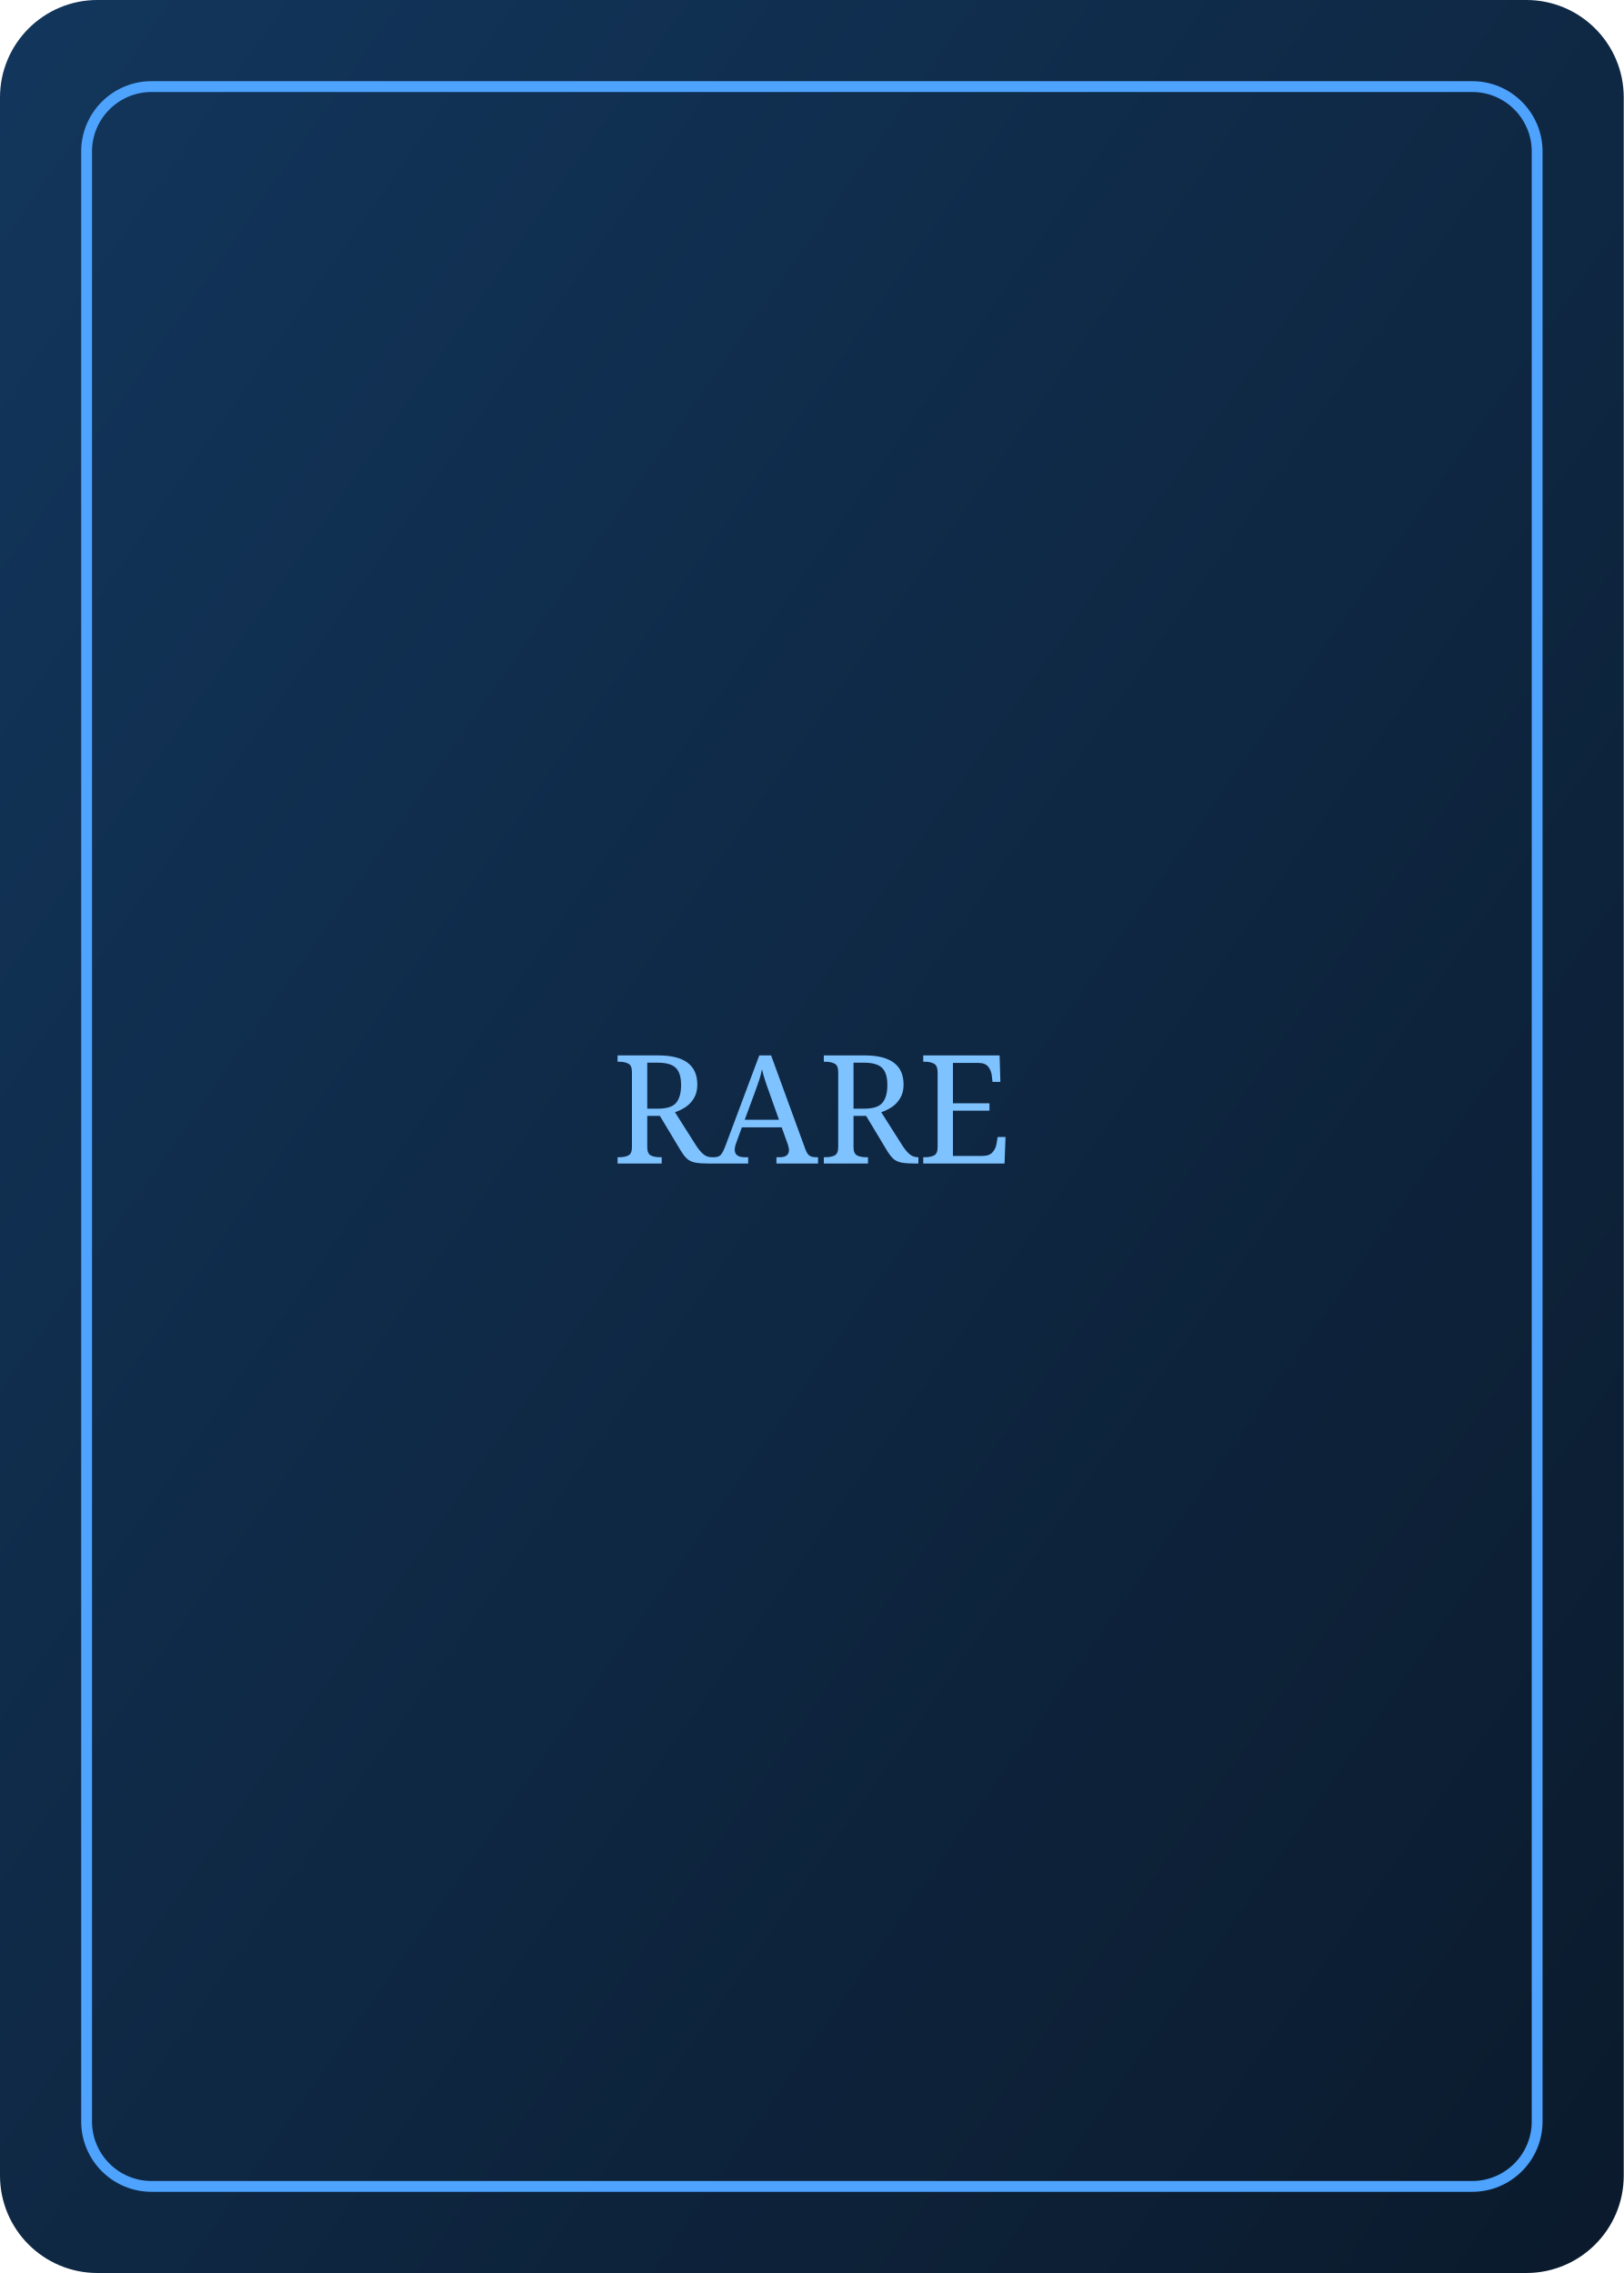
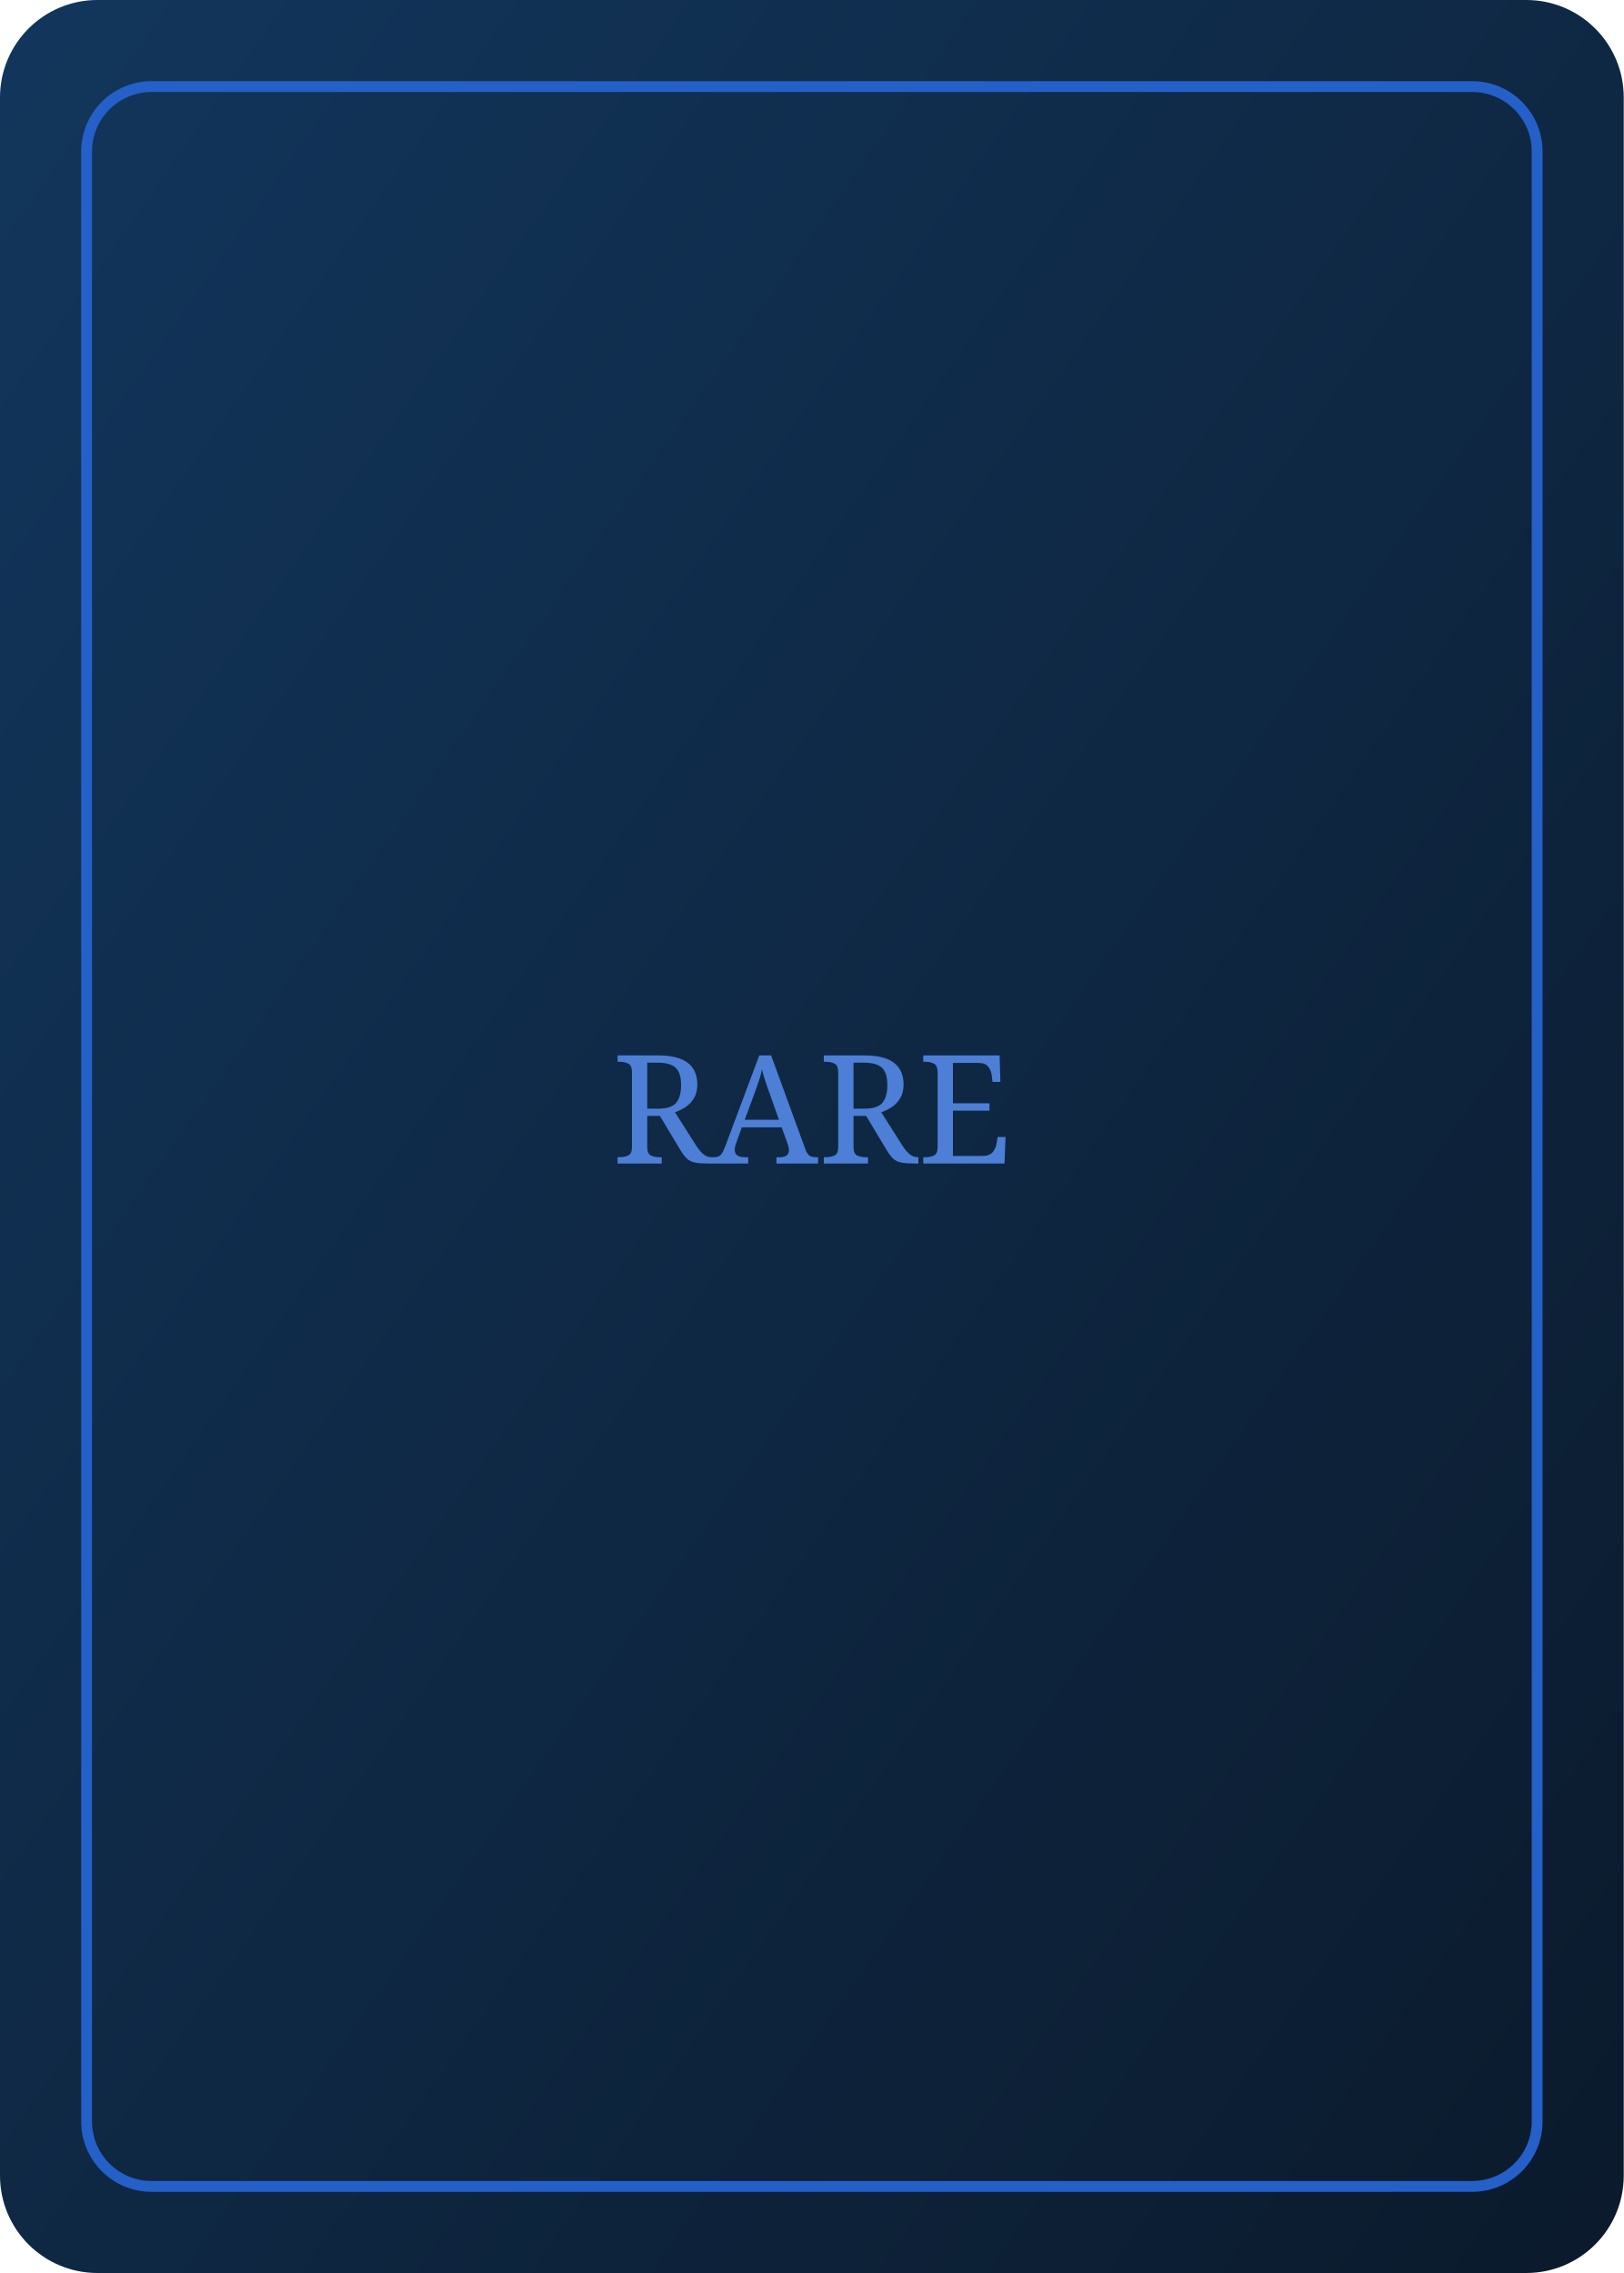
<svg xmlns="http://www.w3.org/2000/svg" viewBox="0 0 300 420">
  <defs>
    <linearGradient id="g" x1="0" y1="0" x2="1" y2="1">
      <stop offset="0%" stop-color="#12365c" />
      <stop offset="100%" stop-color="#0b1a2c" />
    </linearGradient>
  </defs>
  <rect width="300" height="420" rx="18" fill="url(#g)" />
-   <rect x="16" y="16" width="268" height="388" rx="12" fill="none" stroke="#4ea3ff" stroke-width="2" />
-   <text x="150" y="215" text-anchor="middle" fill="#7ec2ff" font-size="28" font-family="serif">RARE</text>
+   <rect x="16" y="16" width="268" height="388" rx="12" fill="none" stroke="#2560c8" stroke-width="2" />
+   <text x="150" y="215" text-anchor="middle" fill="#4d7fd6" font-size="28" font-family="serif">RARE</text>
</svg>
